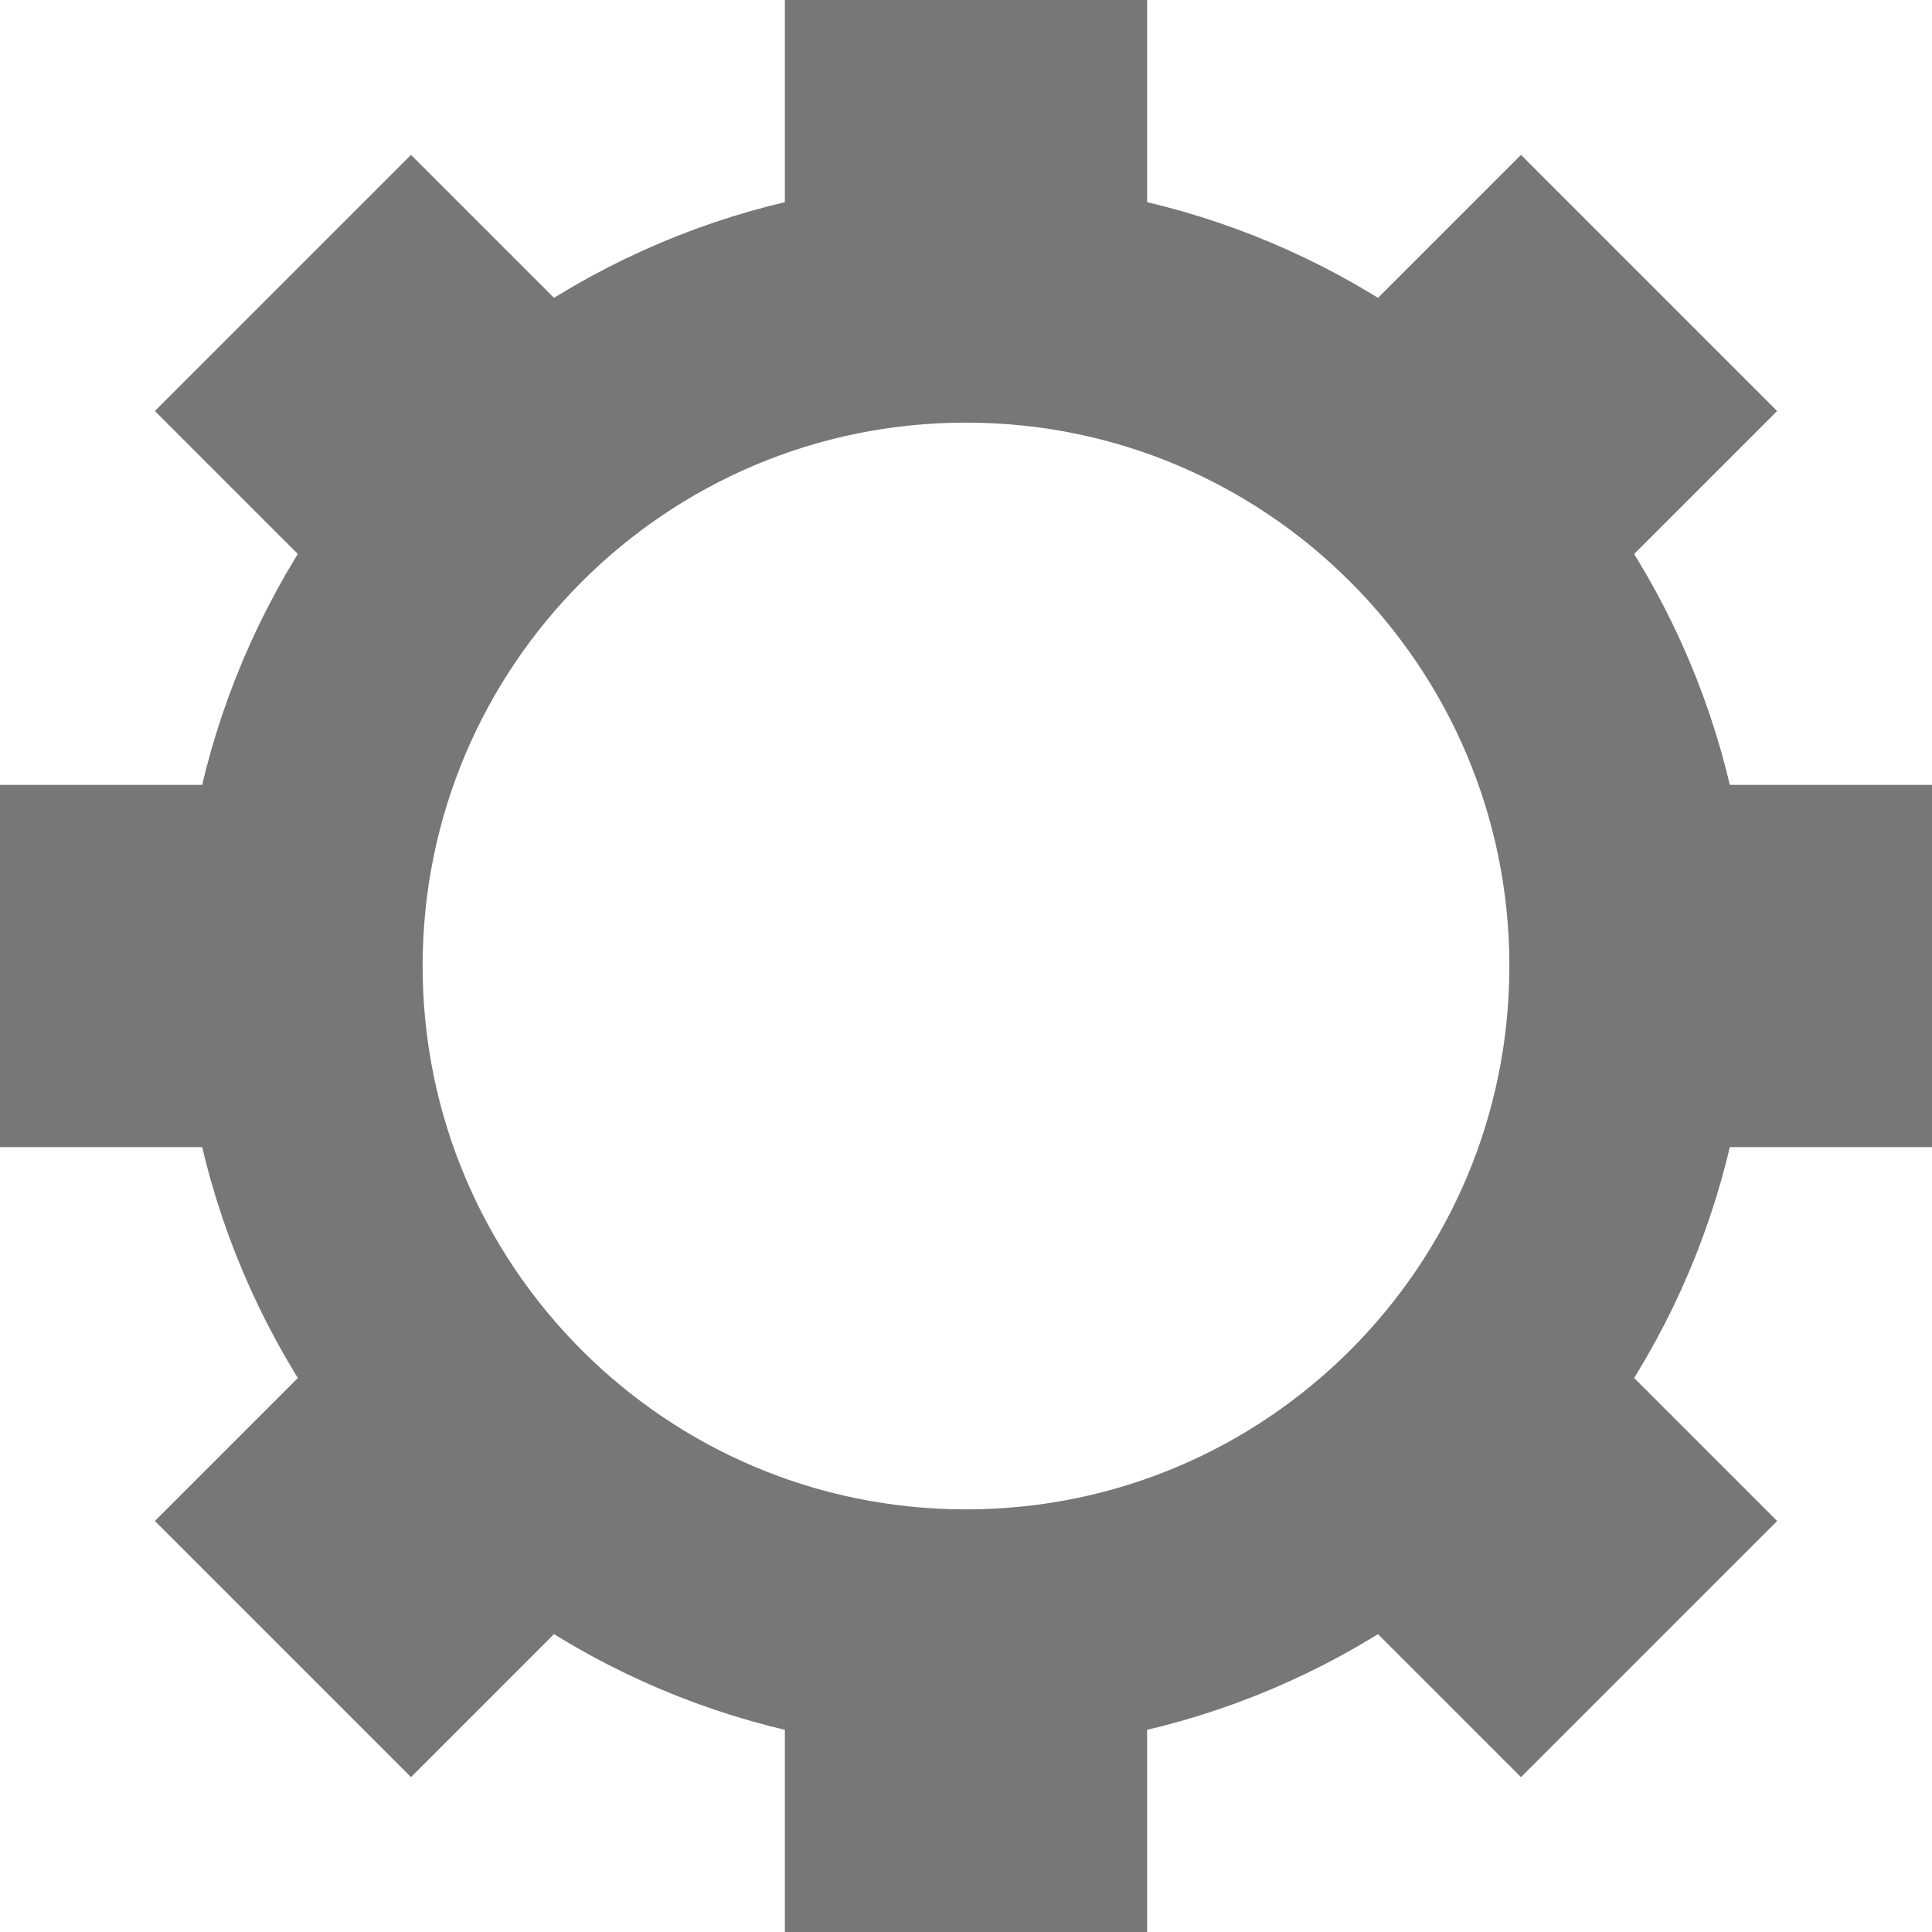
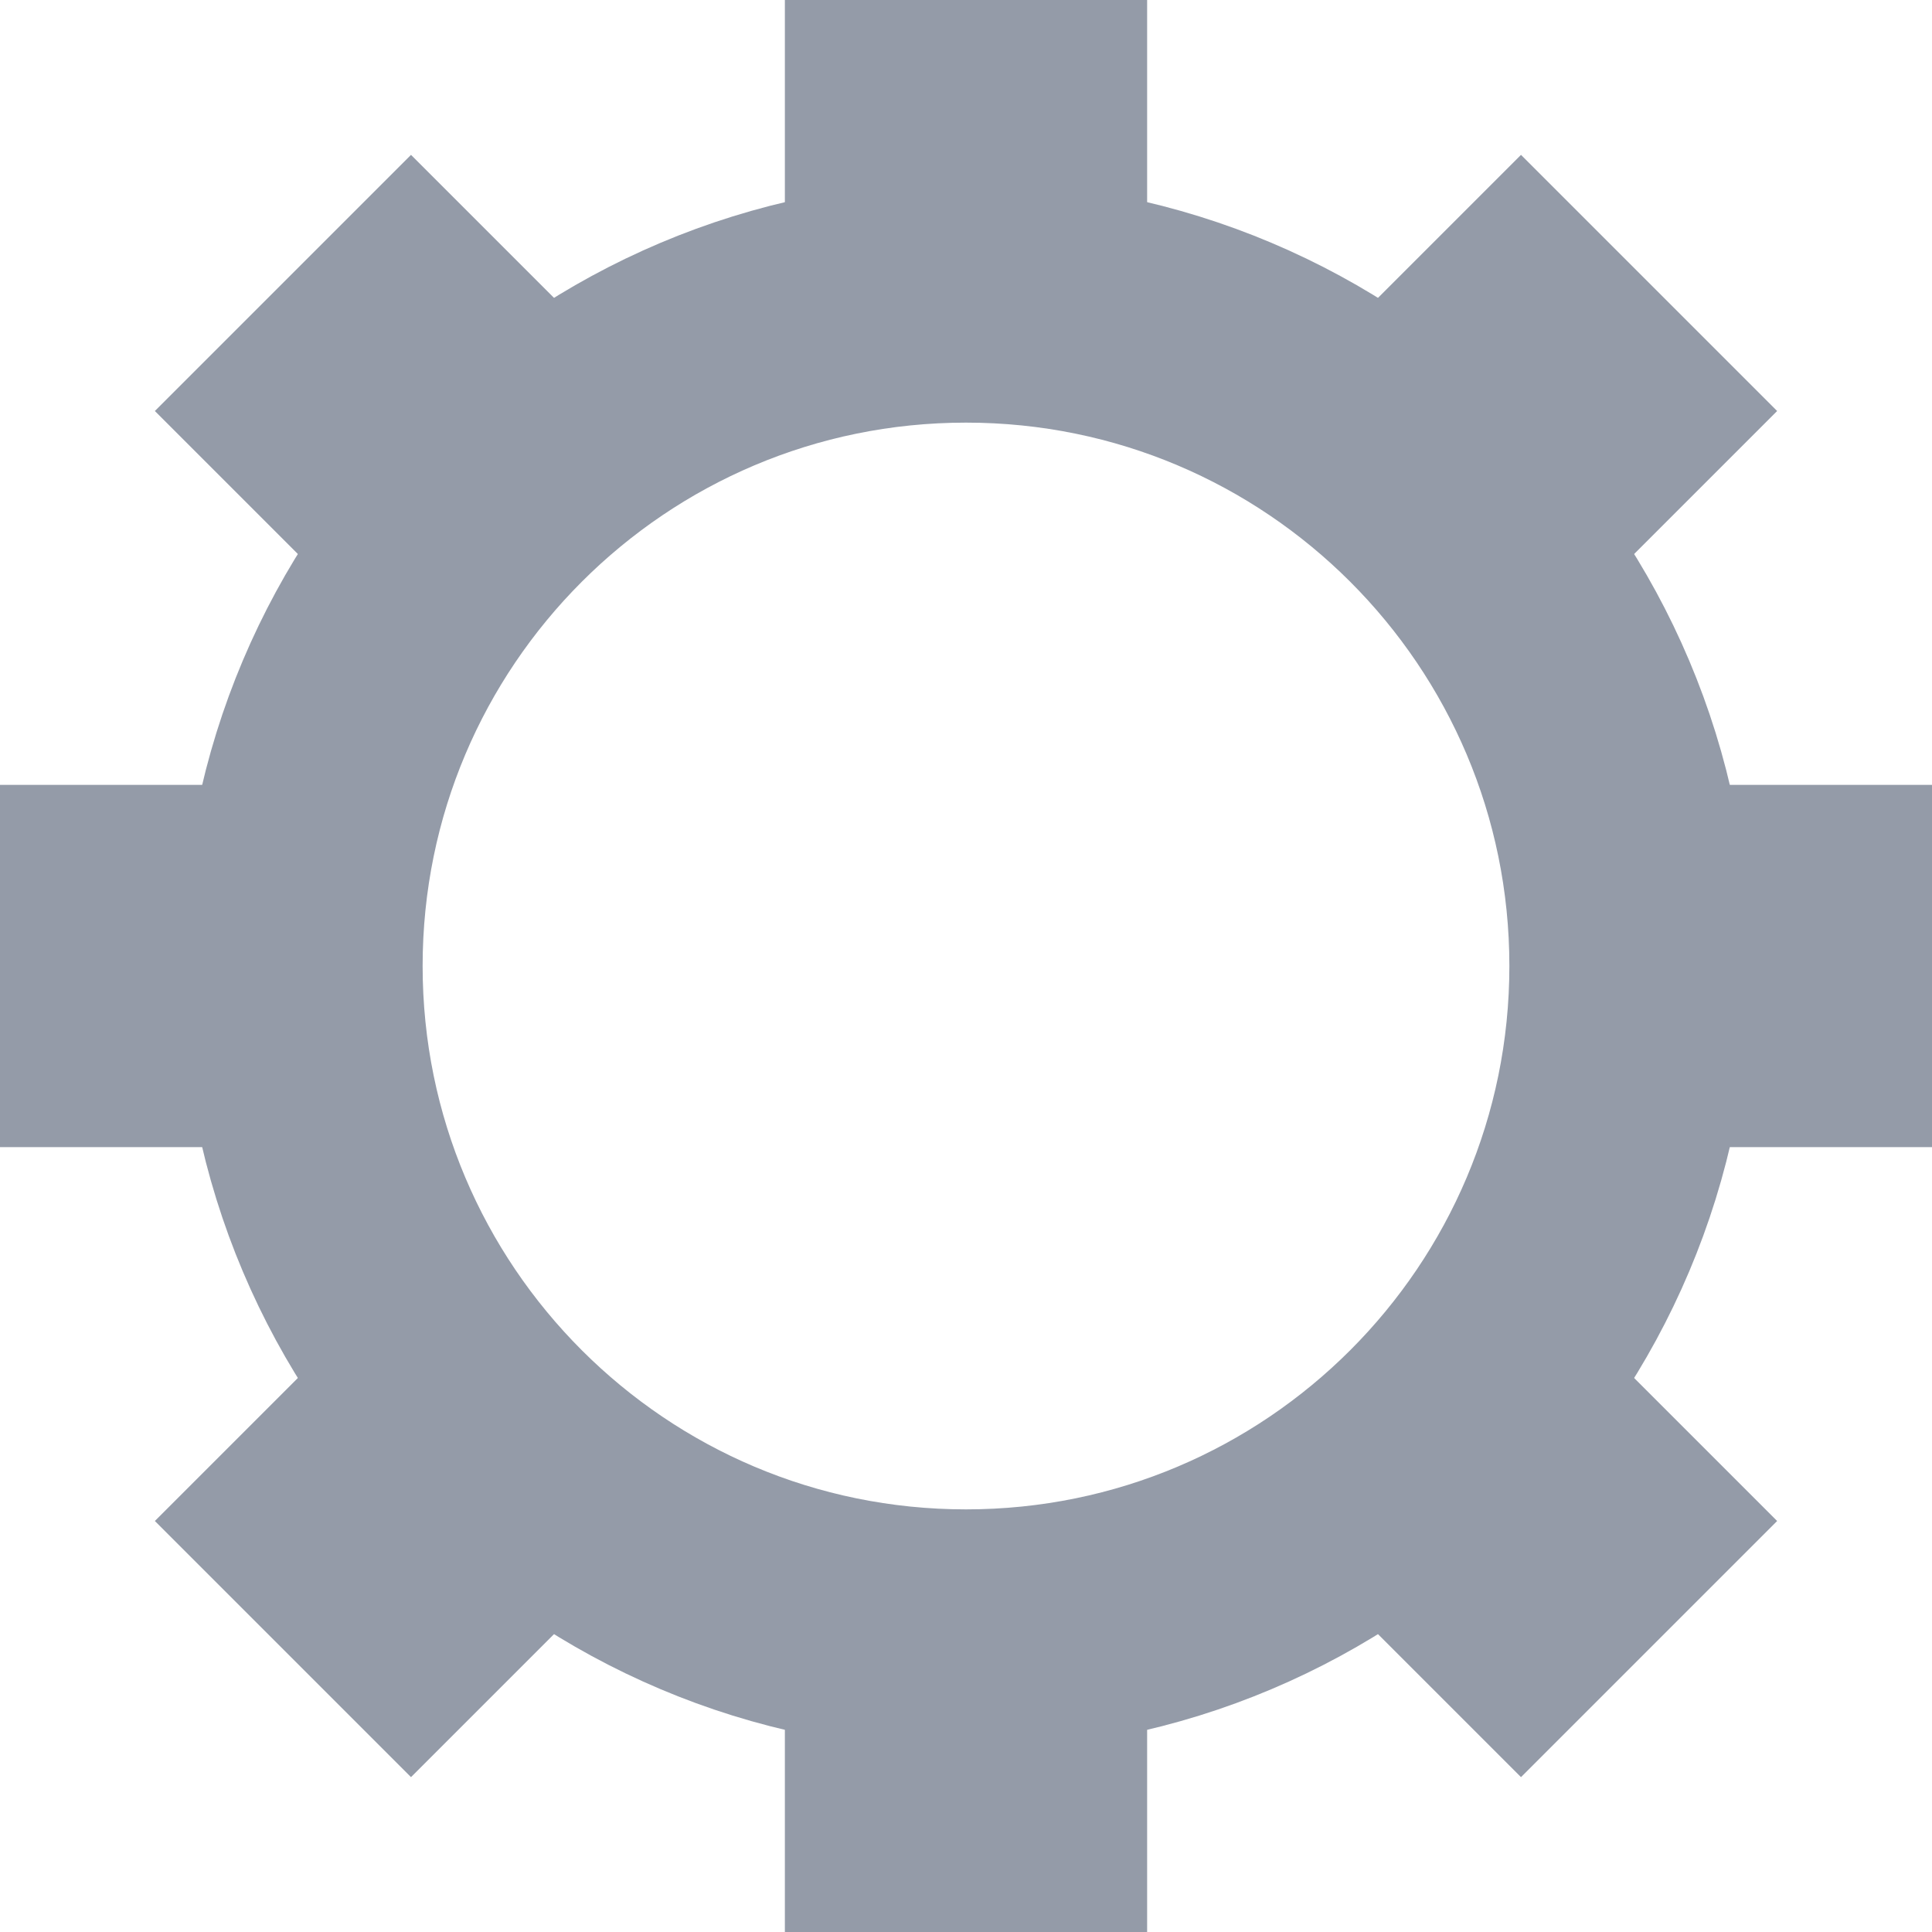
<svg xmlns="http://www.w3.org/2000/svg" version="1.1" x="0px" y="0px" width="32px" height="32px">
  <g transform="rotate(45,16,16)">
-     <rect x="13" y="0" width="6" height="6" style="fill:#777" />
-     <rect x="13" y="26" width="6" height="6" style="fill:#777" />
-     <rect x="0" y="13" width="6" height="6" style="fill:#777" />
-     <rect x="26" y="13" width="6" height="6" style="fill:#777" />
+     <rect x="13" y="0" width="6" height="6" style="fill:rgb(148,155,168)" />
+     <rect x="13" y="26" width="6" height="6" style="fill:rgb(148,155,168)" />
+     <rect x="0" y="13" width="6" height="6" style="fill:rgb(148,155,168)" />
+     <rect x="26" y="13" width="6" height="6" style="fill:rgb(148,155,168)" />
  </g>
  <g>
-     <circle cx="16" cy="16" r="11" stroke="#777" stroke-width="4px" style="fill:transparent" fill-opacity="0.0" />
-     <rect x="13" y="0" width="6" height="6" style="fill:#777" />
-     <rect x="13" y="26" width="6" height="6" style="fill:#777" />
-     <rect x="0" y="13" width="6" height="6" style="fill:#777" />
-     <rect x="26" y="13" width="6" height="6" style="fill:#777" />
+     <circle cx="16" cy="16" r="11" stroke="rgb(148,155,168)" stroke-width="4px" style="fill:transparent" fill-opacity="0.0" />
+     <rect x="13" y="0" width="6" height="6" style="fill:rgb(148,155,168)" />
+     <rect x="13" y="26" width="6" height="6" style="fill:rgb(148,155,168)" />
+     <rect x="0" y="13" width="6" height="6" style="fill:rgb(148,155,168)" />
+     <rect x="26" y="13" width="6" height="6" style="fill:rgb(148,155,168)" />
  </g>
</svg>
